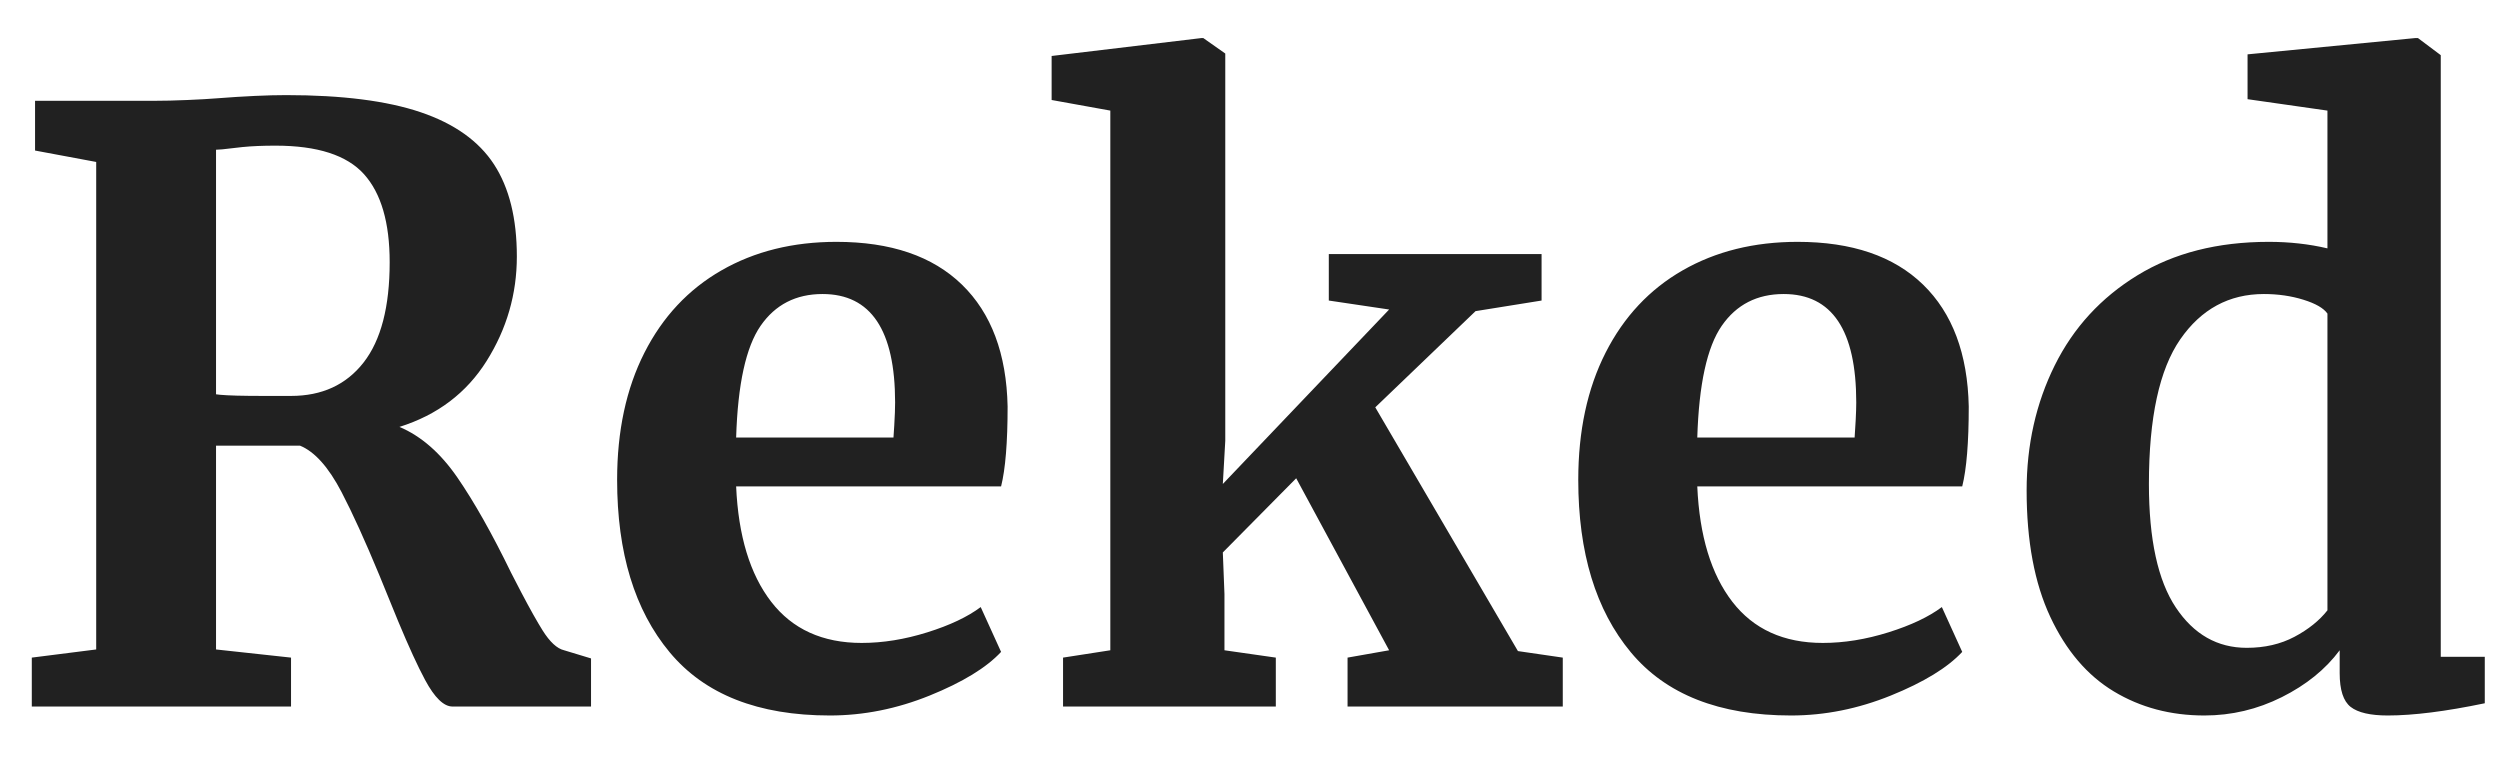
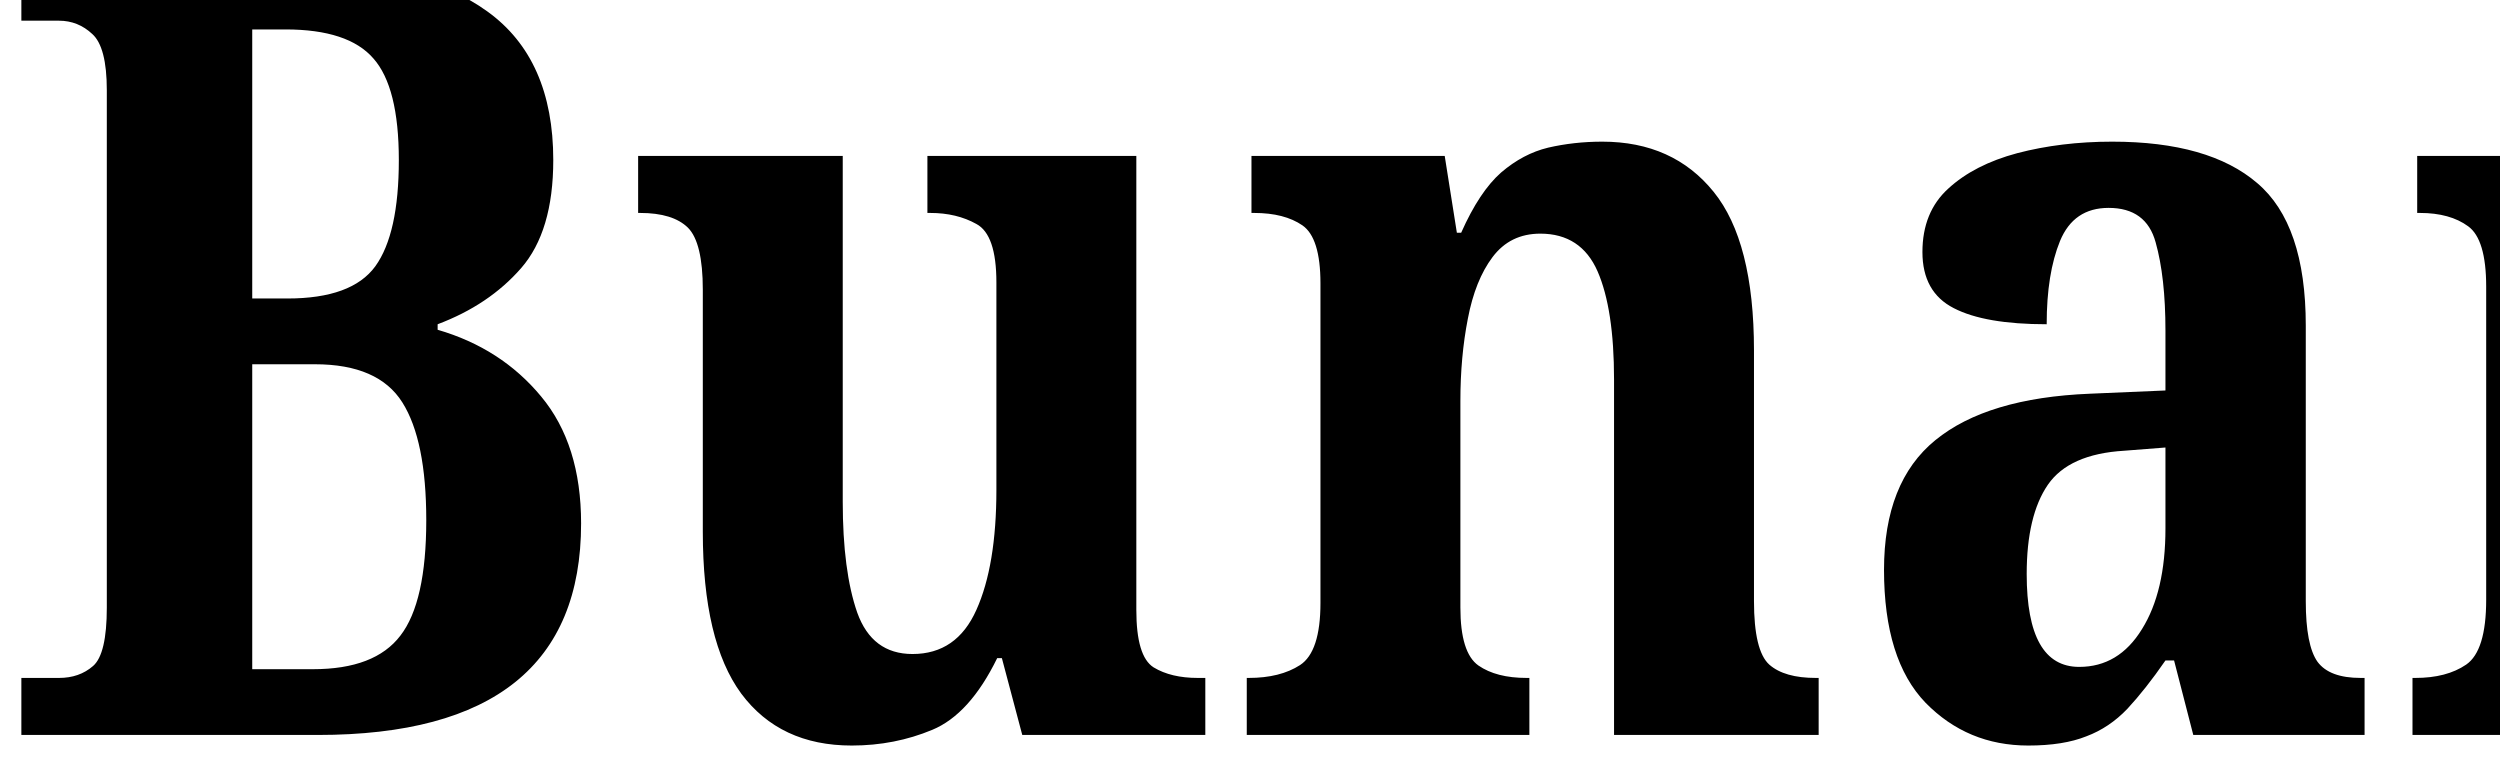
- <svg xmlns="http://www.w3.org/2000/svg" width="92px" height="28px" viewBox="0 0 92 28" version="1.1">
+ <svg xmlns="http://www.w3.org/2000/svg" width="92px" height="28px" viewBox="0 0 92 28" version="1.1" id="svg27">
+   <defs id="defs31" />
  <g id="Artboard" stroke="none" stroke-width="1" fill="none" fill-rule="evenodd">
-     <path d="M1.17,24.2 L3.54,23.9 L3.54,5.96 L1.29,5.54 L1.29,3.71 L5.64,3.71 C6.02,3.71 6.44,3.7 6.9,3.68 L7.508,3.65 C7.682,3.64 7.83,3.63 7.95,3.62 C8.99,3.54 9.85,3.5 10.53,3.5 C12.59,3.5 14.24,3.71 15.48,4.13 C16.72,4.55 17.62,5.19 18.18,6.05 C18.74,6.91 19.02,8.04 19.02,9.44 C19.02,10.82 18.65,12.1 17.91,13.28 C17.17,14.46 16.1,15.27 14.7,15.71 C15.5,16.05 16.21,16.67 16.83,17.57 C17.45,18.47 18.11,19.64 18.81,21.08 L19.193,21.82 C19.511,22.424 19.769,22.882 19.965,23.195 C20.235,23.625 20.5,23.87 20.76,23.93 L21.75,24.23 L21.75,26 L16.65,26 C16.33,26 15.995,25.675 15.645,25.025 C15.376,24.525 15.044,23.803 14.651,22.859 L13.957,21.16 C13.432,19.893 12.97,18.877 12.57,18.11 C12.09,17.19 11.58,16.62 11.04,16.4 L7.95,16.4 L7.95,23.9 L10.71,24.2 L10.71,26 L1.17,26 L1.17,24.2 Z M10.71,14.57 C11.85,14.57 12.74,14.16 13.38,13.34 C14.02,12.52 14.34,11.29 14.34,9.65 C14.34,8.19 14.025,7.11 13.395,6.41 C12.765,5.71 11.68,5.36 10.14,5.36 C9.673,5.36 9.266,5.377 8.917,5.412 L8.179,5.496 C8.078,5.505 8.001,5.51 7.95,5.51 L7.95,14.51 L8.098,14.528 C8.393,14.556 8.923,14.57 9.69,14.57 L10.71,14.57 Z M30.54,26.33 C27.9,26.33 25.935,25.555 24.645,24.005 C23.355,22.455 22.71,20.34 22.71,17.66 C22.71,15.86 23.045,14.3 23.715,12.98 C24.385,11.66 25.33,10.65 26.55,9.95 C27.77,9.25 29.18,8.9 30.78,8.9 C32.78,8.9 34.32,9.425 35.4,10.475 C36.48,11.525 37.04,13.02 37.08,14.96 C37.08,16.28 37,17.26 36.84,17.9 L27.09,17.9 C27.17,19.72 27.6,21.135 28.38,22.145 C29.16,23.155 30.27,23.66 31.71,23.66 C32.49,23.66 33.295,23.53 34.125,23.27 C34.955,23.01 35.61,22.7 36.09,22.34 L36.84,23.99 C36.3,24.57 35.425,25.105 34.215,25.595 C33.005,26.085 31.78,26.33 30.54,26.33 Z M27.09,16.1 L32.88,16.1 L32.909,15.652 C32.93,15.305 32.94,15.024 32.94,14.81 C32.94,12.15 32.05,10.82 30.27,10.82 C29.29,10.82 28.53,11.21 27.99,11.99 C27.45,12.77 27.15,14.14 27.09,16.1 Z M66.15,8.9 C68.15,8.9 69.69,9.425 70.77,10.475 C71.85,11.525 72.41,13.02 72.45,14.96 C72.45,16.28 72.37,17.26 72.21,17.9 L62.46,17.9 C62.54,19.72 62.97,21.135 63.75,22.145 C64.53,23.155 65.64,23.66 67.08,23.66 C67.86,23.66 68.665,23.53 69.495,23.27 C70.325,23.01 70.98,22.7 71.46,22.34 L72.21,23.99 C71.67,24.57 70.795,25.105 69.585,25.595 C68.375,26.085 67.15,26.33 65.91,26.33 C63.27,26.33 61.305,25.555 60.015,24.005 C58.725,22.455 58.08,20.34 58.08,17.66 C58.08,15.86 58.415,14.3 59.085,12.98 C59.755,11.66 60.7,10.65 61.92,9.95 C63.14,9.25 64.55,8.9 66.15,8.9 Z M88.98,1.4 L89.82,2.03 L89.82,24.17 L91.44,24.17 L91.44,25.88 C90,26.18 88.81,26.33 87.87,26.33 C87.23,26.33 86.775,26.225 86.505,26.015 C86.235,25.805 86.1,25.39 86.1,24.77 L86.1,23.93 C85.58,24.63 84.87,25.205 83.97,25.655 C83.07,26.105 82.12,26.33 81.12,26.33 C79.88,26.33 78.77,26.035 77.79,25.445 C76.81,24.855 76.03,23.94 75.45,22.7 C74.87,21.46 74.58,19.91 74.58,18.05 C74.58,16.37 74.925,14.835 75.615,13.445 C76.305,12.055 77.32,10.95 78.66,10.13 C80,9.31 81.61,8.9 83.49,8.9 C84.25,8.9 84.97,8.98 85.65,9.14 L85.65,4.07 L82.71,3.65 L82.71,2 L88.89,1.4 L88.98,1.4 Z M44.28,1.4 L45.09,1.97 L45.09,16.22 L45,17.81 L51.12,11.39 L48.9,11.06 L48.9,9.35 L56.73,9.35 L56.73,11.06 L54.3,11.45 L50.61,14.99 L55.86,23.96 L57.51,24.2 L57.51,26 L49.59,26 L49.59,24.2 L51.12,23.93 L47.7,17.6 L45,20.33 L45.06,21.86 L45.06,23.93 L46.95,24.2 L46.95,26 L39.12,26 L39.12,24.2 L40.86,23.93 L40.86,4.07 L38.7,3.68 L38.7,2.06 L44.22,1.4 L44.28,1.4 Z M83.31,10.82 C82.03,10.82 81.005,11.375 80.235,12.485 C79.465,13.595 79.08,15.37 79.08,17.81 C79.08,19.85 79.41,21.365 80.07,22.355 C80.73,23.345 81.6,23.84 82.68,23.84 C83.34,23.84 83.925,23.705 84.435,23.435 C84.945,23.165 85.35,22.84 85.65,22.46 L85.65,22.46 L85.65,11.54 C85.51,11.34 85.215,11.17 84.765,11.03 C84.315,10.89 83.83,10.82 83.31,10.82 Z M65.64,10.82 C64.66,10.82 63.9,11.21 63.36,11.99 C62.82,12.77 62.52,14.14 62.46,16.1 L68.25,16.1 L68.29,15.452 C68.303,15.195 68.31,14.981 68.31,14.81 C68.31,12.15 67.42,10.82 65.64,10.82 Z" id="Reked" fill="#212121" fill-rule="nonzero" />
+     <path id="Reked" d="m 44.221,1.4 -5.521,0.66 v 1.619 l 2.16,0.391 V 23.93 l -1.74,0.27 V 26 h 7.83 V 24.199 L 45.061,23.93 V 21.859 L 45,20.33 l 2.699,-2.73 3.42,6.33 -1.529,0.27 V 26 h 7.92 v -1.801 l -1.65,-0.238 -5.25,-8.971 3.691,-3.541 2.43,-0.389 V 9.35 h -7.83 v 1.711 l 2.219,0.33 L 45,17.811 45.09,16.221 V 1.971 L 44.279,1.4 Z m 44.67,0 L 82.711,2 v 1.65 l 2.939,0.42 V 9.141 C 84.97,8.981 84.25,8.9 83.49,8.9 c -1.88,0 -3.49,0.41 -4.83,1.23 -1.34,0.82 -2.355,1.924 -3.045,3.314 -0.69,1.39 -1.035,2.925 -1.035,4.605 0,1.86 0.289,3.408 0.869,4.648 0.58,1.24 1.36,2.156 2.34,2.746 0.98,0.59 2.09,0.885 3.33,0.885 1,0 1.952,-0.226 2.852,-0.676 0.9,-0.45 1.609,-1.025 2.129,-1.725 v 0.84 c 0,0.62 0.136,1.036 0.406,1.246 0.27,0.21 0.723,0.314 1.363,0.314 0.94,0 2.13,-0.149 3.57,-0.449 V 24.17 H 89.82 V 2.029 L 88.98,1.4 Z M 10.529,3.5 c -0.68,0 -1.54,0.039 -2.58,0.119 -0.12,0.01 -0.266,0.021 -0.441,0.031 L 7.064,3.672 c 0.087,0.141 0.115,0.355 0.023,0.631 -0.031,0.092 -0.067,0.183 -0.092,0.277 C 6.899,4.943 6.936,4.887 6.875,5.203 6.803,5.574 6.714,5.939 6.643,6.311 c -0.011,0.065 -0.029,0.131 -0.033,0.197 -0.011,0.182 0.012,0.226 0.021,0.393 0.021,0.372 0.029,0.741 0.029,1.113 -0.001,0.064 -0.022,0.13 -0.006,0.191 0.02,0.078 0.074,0.145 0.109,0.217 0.223,0.454 0.499,0.855 0.801,1.26 0.063,0.08 0.112,0.174 0.189,0.24 0.057,0.048 0.125,0.089 0.195,0.127 V 5.51 c 0.051,0 0.127,-0.004 0.229,-0.014 L 8.918,5.412 C 9.267,5.377 9.674,5.359 10.141,5.359 c 1.54,0 2.624,0.351 3.254,1.051 0.63,0.7 0.945,1.78 0.945,3.24 0,1.003 -0.134,1.833 -0.373,2.529 0.323,0.05 0.646,0.104 0.969,0.156 0.161,0.026 0.321,0.06 0.482,0.078 0.123,0.014 0.247,0.011 0.371,0.018 0.339,-0.047 0.681,-0.066 1.023,-0.068 0.097,-6e-4 0.194,0.01 0.291,0.004 0.086,-0.005 0.172,-0.023 0.258,-0.035 0.246,-0.042 0.476,-0.163 0.729,-0.17 0.065,-0.002 0.153,-0.033 0.193,0.018 0.046,0.057 0.084,0.119 0.119,0.184 0.412,-0.918 0.617,-1.894 0.617,-2.924 0,-1.4 -0.28,-2.529 -0.84,-3.389 C 17.62,5.191 16.72,4.551 15.48,4.131 14.24,3.711 12.589,3.5 10.529,3.5 Z M 6.381,3.693 C 6.13,3.7 5.864,3.711 5.641,3.711 H 1.289 v 1.828 l 2.25,0.422 V 23.9 L 1.17,24.199 V 26 H 10.711 V 24.199 L 7.949,23.9 v -7.5 h 3.09 c 0.54,0.22 1.051,0.789 1.531,1.709 0.4,0.767 0.862,1.784 1.387,3.051 l 0.693,1.699 c 0.393,0.944 0.725,1.666 0.994,2.166 C 15.995,25.675 16.33,26 16.65,26 H 21.75 v -1.77 l -0.99,-0.301 c -0.26,-0.06 -0.525,-0.304 -0.795,-0.734 -0.196,-0.313 -0.453,-0.771 -0.771,-1.375 l -0.383,-0.74 c -0.7,-1.44 -1.36,-2.61 -1.98,-3.51 -0.62,-0.9 -1.331,-1.519 -2.131,-1.859 1.237,-0.389 2.202,-1.086 2.924,-2.053 -1.22e-4,-0.118 0.001,-0.235 0.012,-0.352 0.003,-0.033 0.01,-0.065 0.014,-0.098 -0.043,0.009 -0.076,0.017 -0.176,0.039 -0.127,0.014 -0.253,0.035 -0.381,0.043 -0.088,0.005 -0.177,-0.004 -0.266,-0.004 -0.365,4e-5 -0.724,0.042 -1.088,0.068 -0.156,-0.01 -0.314,-0.012 -0.469,-0.029 -0.161,-0.018 -0.32,-0.052 -0.48,-0.078 -0.411,-0.066 -0.822,-0.133 -1.234,-0.193 -0.059,0.093 -0.108,0.201 -0.174,0.285 -0.64,0.82 -1.53,1.23 -2.67,1.23 H 9.689 c -0.767,0 -1.297,-0.013 -1.592,-0.041 l -0.148,-0.02 v -3.43 c -0.007,-0.004 -0.014,-0.008 -0.021,-0.012 C 7.491,10.831 7.462,10.876 7.027,10.492 6.945,10.419 6.89,10.319 6.822,10.232 6.353,9.6 5.902,8.967 5.73,8.184 5.718,8.128 5.735,8.07 5.736,8.014 5.737,7.668 5.73,7.324 5.711,6.979 5.694,6.668 5.673,6.726 5.699,6.355 5.705,6.281 5.722,6.208 5.734,6.135 5.805,5.772 5.895,5.414 5.965,5.051 6.045,4.635 5.986,4.784 6.119,4.287 6.144,4.193 6.182,4.102 6.213,4.01 6.257,3.877 6.316,3.774 6.381,3.693 Z M 30.779,8.9 c -1.6,0 -3.009,0.349 -4.229,1.049 -1.22,0.7 -2.166,1.711 -2.836,3.031 -0.67,1.32 -1.004,2.88 -1.004,4.68 0,2.68 0.644,4.796 1.934,6.346 1.29,1.55 3.255,2.324 5.895,2.324 1.24,0 2.466,-0.244 3.676,-0.734 1.21,-0.49 2.085,-1.025 2.625,-1.605 l -0.75,-1.65 c -0.48,0.36 -1.135,0.67 -1.965,0.93 -0.83,0.26 -1.634,0.391 -2.414,0.391 -1.44,0 -2.55,-0.506 -3.33,-1.516 -0.78,-1.01 -1.211,-2.424 -1.291,-4.244 h 9.75 c 0.16,-0.64 0.24,-1.619 0.24,-2.939 -0.04,-1.94 -0.6,-3.436 -1.68,-4.486 C 34.32,9.425 32.779,8.9 30.779,8.9 Z m 35.371,0 c -1.6,0 -3.01,0.349 -4.23,1.049 -1.22,0.7 -2.164,1.711 -2.834,3.031 -0.67,1.32 -1.006,2.88 -1.006,4.68 0,2.68 0.646,4.796 1.936,6.346 1.29,1.55 3.255,2.324 5.895,2.324 1.24,0 2.466,-0.244 3.676,-0.734 1.21,-0.49 2.085,-1.025 2.625,-1.605 l -0.75,-1.65 c -0.48,0.36 -1.137,0.67 -1.967,0.93 -0.83,0.26 -1.634,0.391 -2.414,0.391 -1.44,0 -2.55,-0.506 -3.33,-1.516 -0.78,-1.01 -1.209,-2.424 -1.289,-4.244 h 9.75 c 0.16,-0.64 0.238,-1.619 0.238,-2.939 -0.04,-1.94 -0.6,-3.436 -1.68,-4.486 -1.08,-1.05 -2.619,-1.574 -4.619,-1.574 z m -35.881,1.92 c 1.78,0 2.67,1.33 2.67,3.99 0,0.214 -0.009,0.495 -0.029,0.842 l -0.029,0.447 h -5.791 c 0.06,-1.96 0.36,-3.329 0.9,-4.109 0.54,-0.78 1.299,-1.17 2.279,-1.17 z m 35.371,0 c 1.78,0 2.67,1.33 2.67,3.99 0,0.171 -0.006,0.384 -0.02,0.641 L 68.25,16.1 h -5.789 c 0.06,-1.96 0.358,-3.329 0.898,-4.109 0.54,-0.78 1.301,-1.17 2.281,-1.17 z m 17.67,0 c 0.52,0 1.005,0.069 1.455,0.209 0.45,0.14 0.745,0.31 0.885,0.51 v 10.922 c -0.3,0.38 -0.705,0.705 -1.215,0.975 -0.51,0.27 -1.096,0.404 -1.756,0.404 -1.08,0 -1.949,-0.494 -2.609,-1.484 -0.66,-0.99 -0.99,-2.505 -0.99,-4.545 0,-2.44 0.384,-4.216 1.154,-5.326 0.77,-1.11 1.796,-1.664 3.076,-1.664 z m -65.562,1.668 c 0.004,-0.03 -0.016,0.059 -0.025,0.088 0.004,0.006 0.006,0.01 0.01,0.016 0.005,-0.035 0.012,-0.069 0.016,-0.104 z" />
  </g>
+   <text xml:space="preserve" style="font-style:normal;font-variant:normal;font-weight:bold;font-stretch:normal;font-size:36.703px;line-height:0.95;font-family:serif;-inkscape-font-specification:'serif, Bold';font-variant-ligatures:normal;font-variant-caps:normal;font-variant-numeric:normal;font-variant-east-asian:normal;fill:#000000;fill-opacity:1;stroke:none;stroke-width:1.101" x="-0.181" y="24.968" id="text7658" transform="scale(0.9231736,1.08322)">
+     <tspan id="tspan7656" x="-0.181" y="24.968" style="stroke-width:1.101">Bunar</tspan>
+   </text>
</svg>
